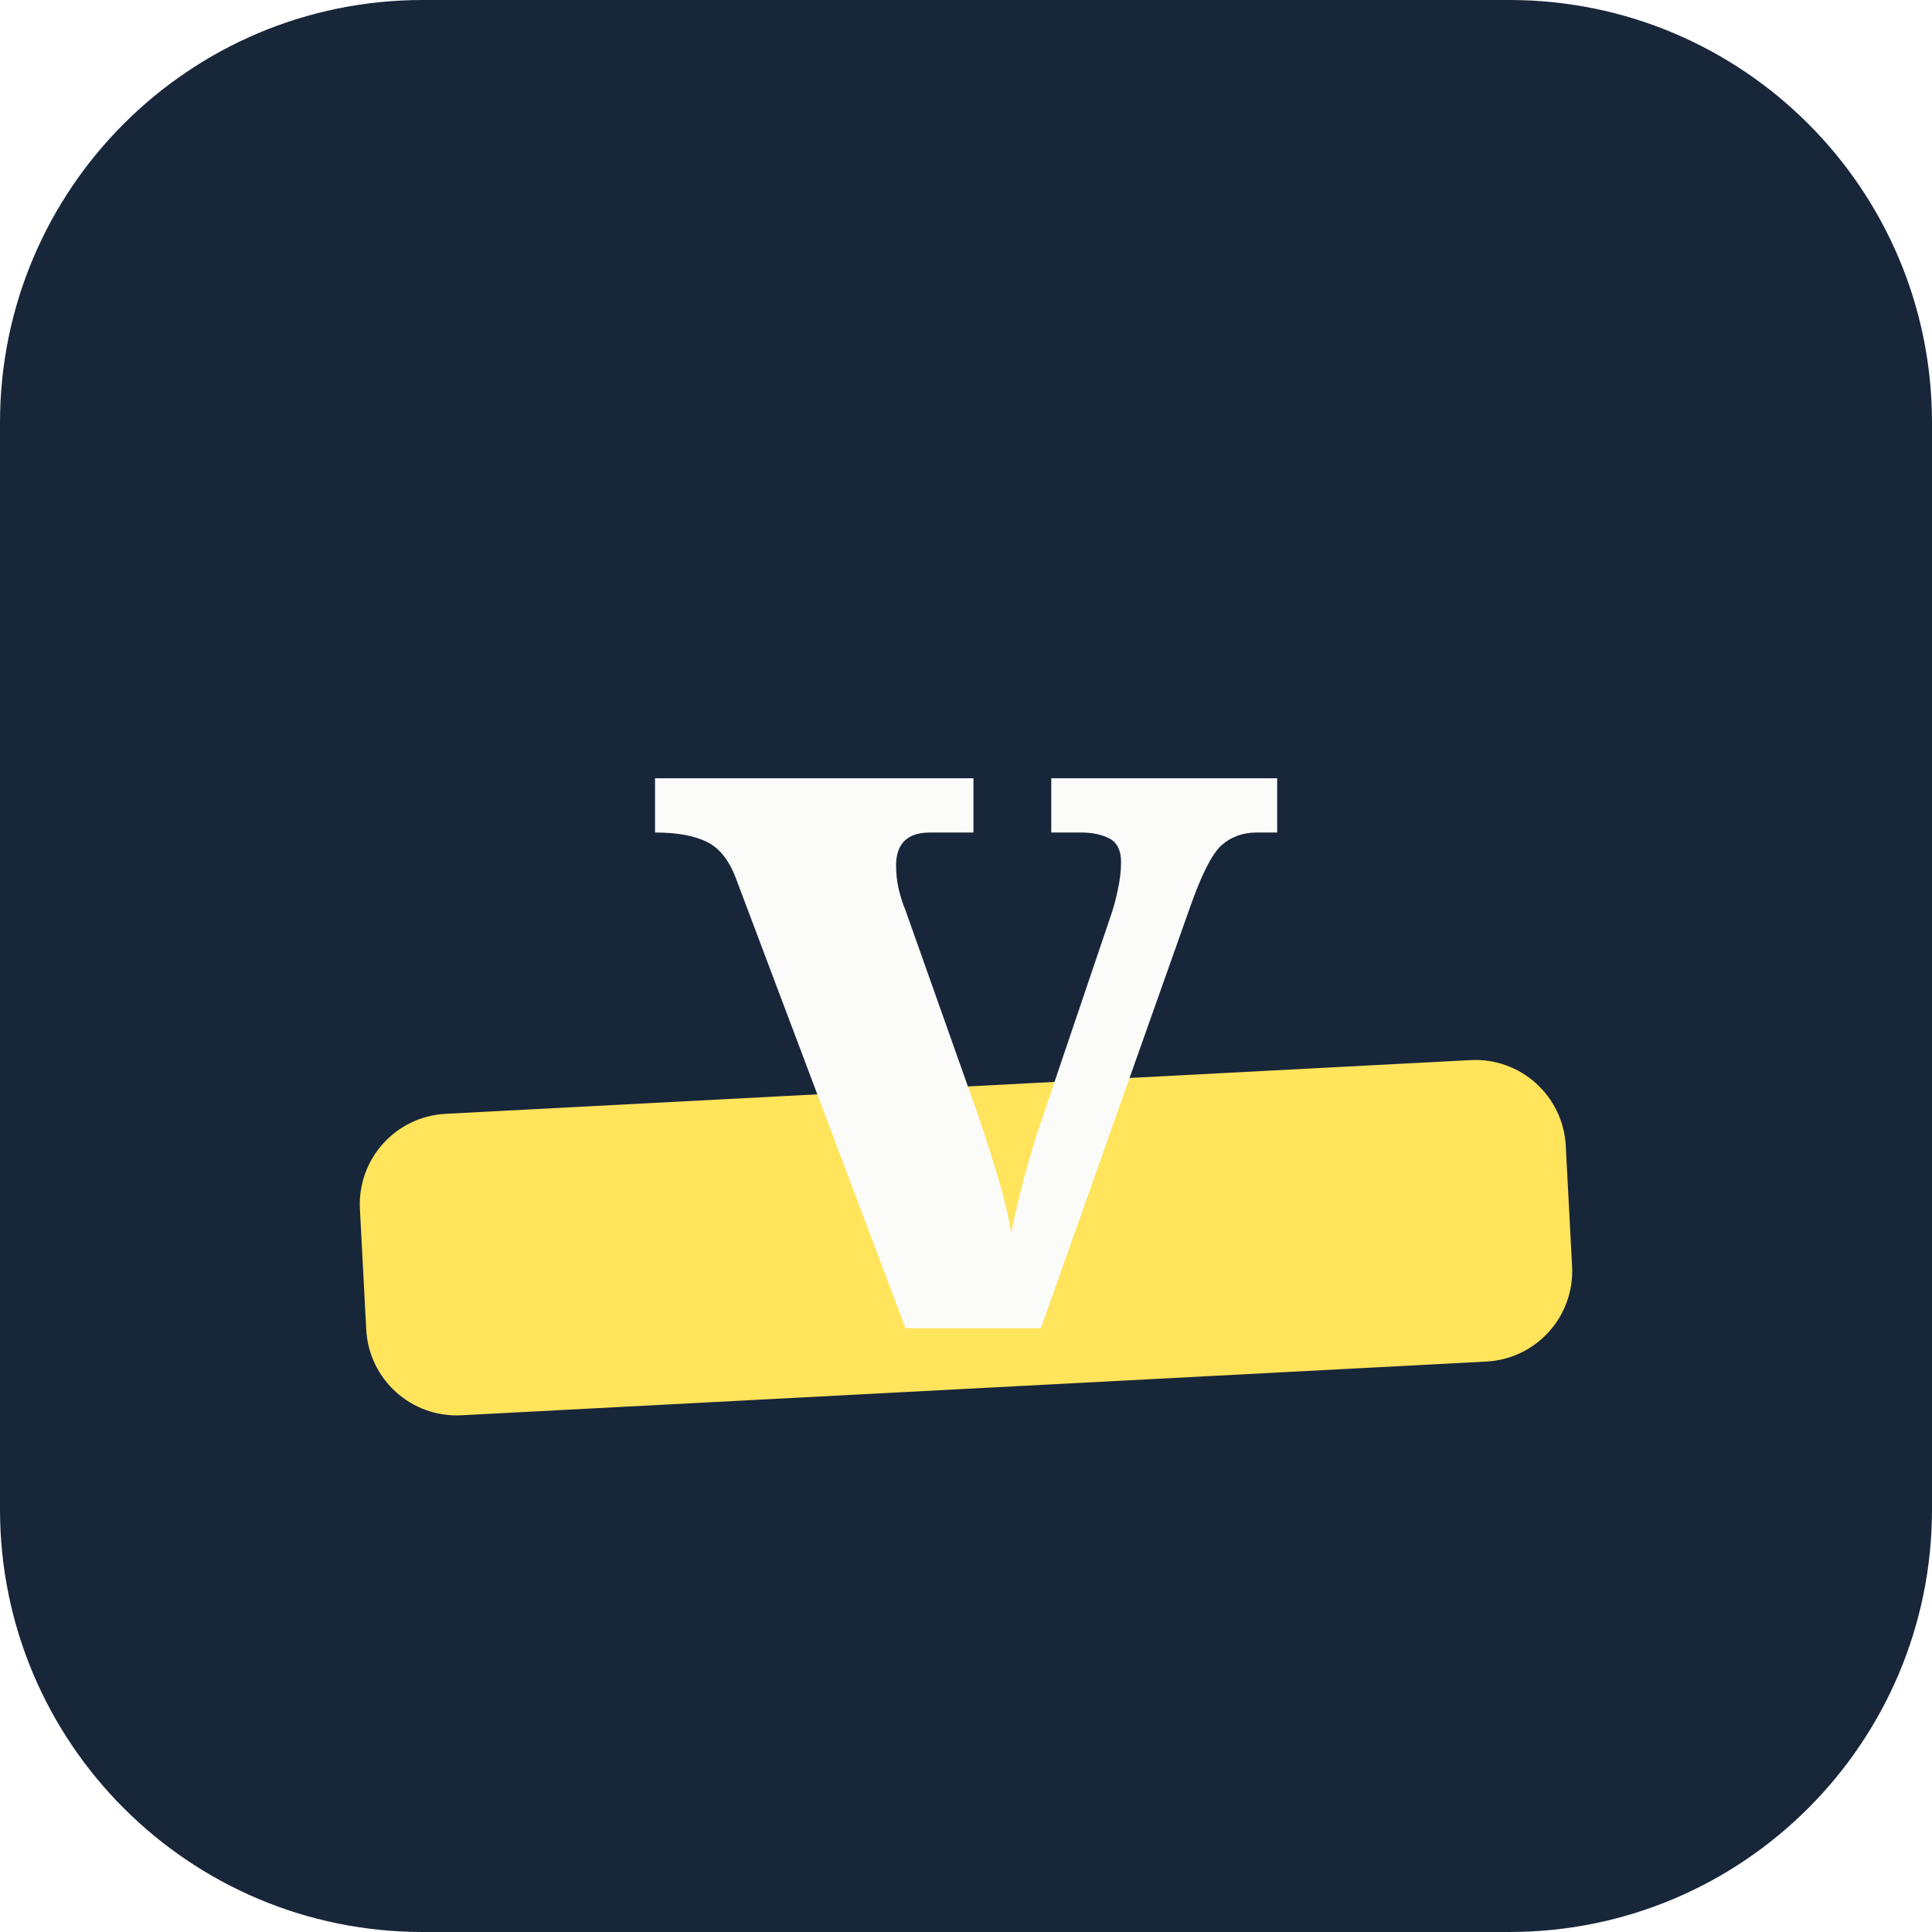
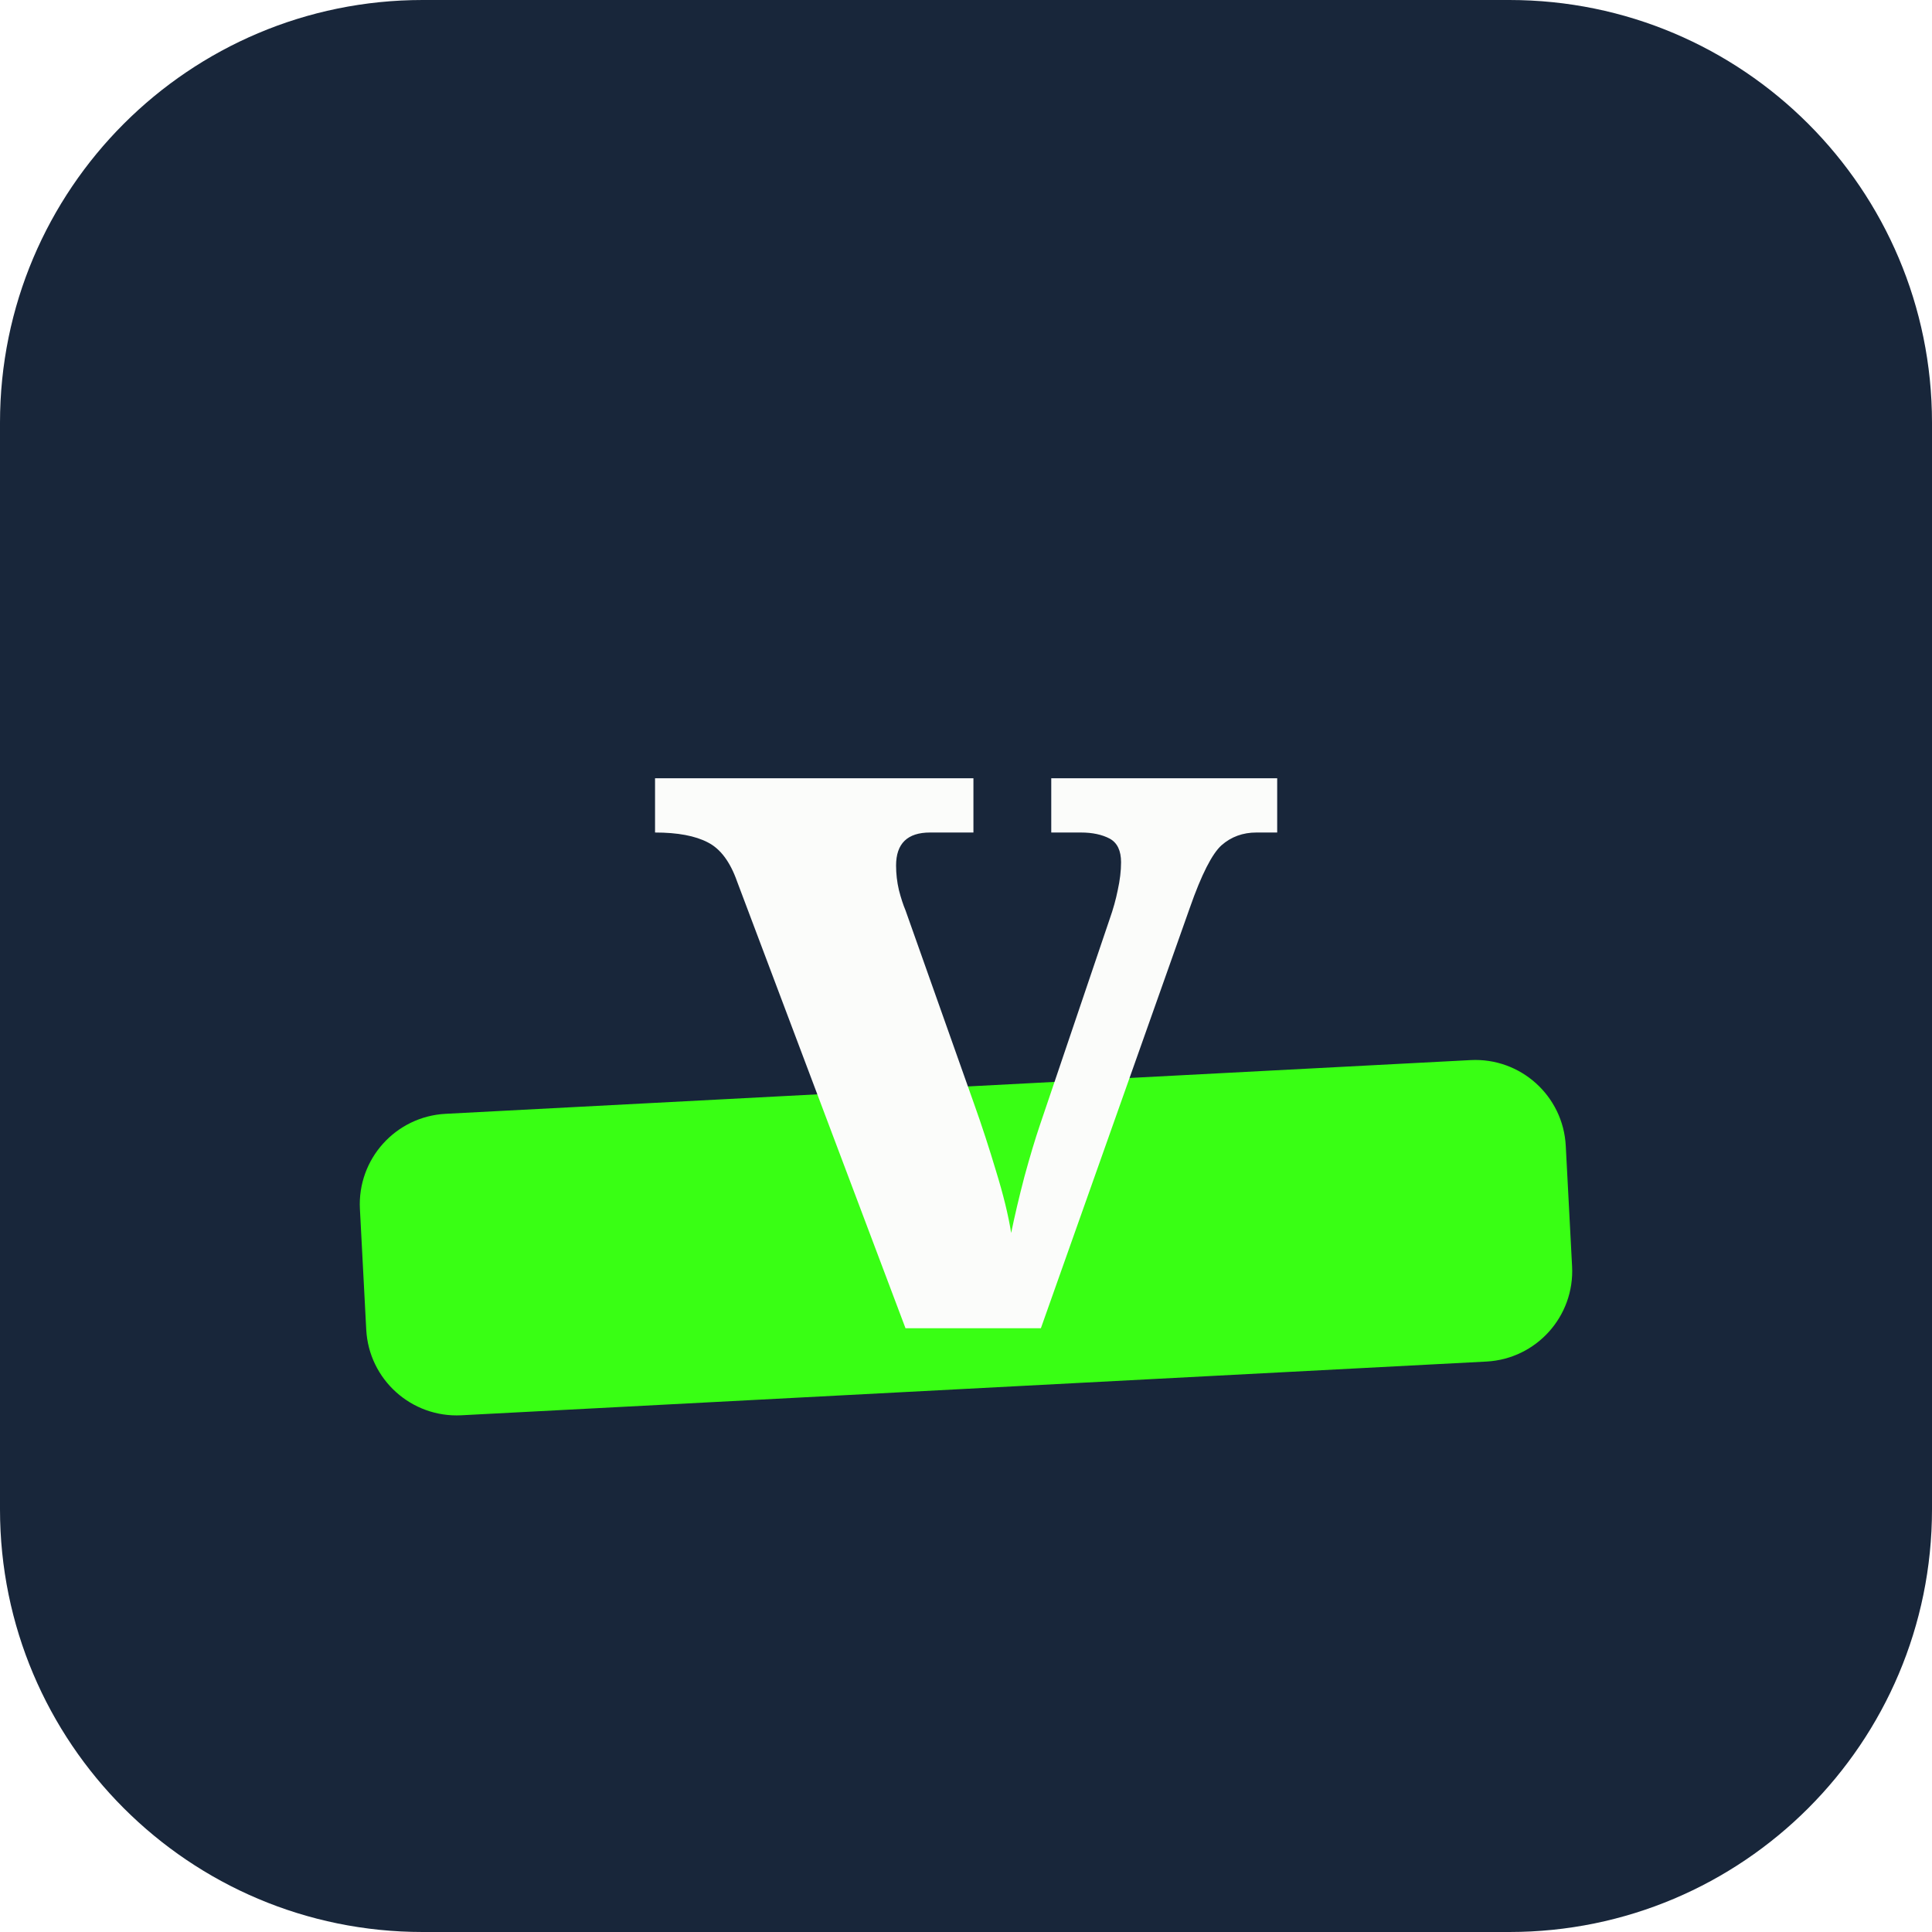
<svg xmlns="http://www.w3.org/2000/svg" viewBox="0 0 64 64">
  <rect width="64" height="64" rx="14" fill="#18263a" />
-   <rect x="12" y="36" width="40" height="10" rx="3" fill="#ffe45c" transform="rotate(-3 32 41)" />
+   <rect x="12" y="36" width="40" height="10" rx="3" fill="#39ff14" transform="rotate(-3 32 41)" />
  <text x="32" y="44" text-anchor="middle" font-family="Georgia, serif" font-size="34" font-weight="700" fill="#fbfcfa">v</text>
</svg>
